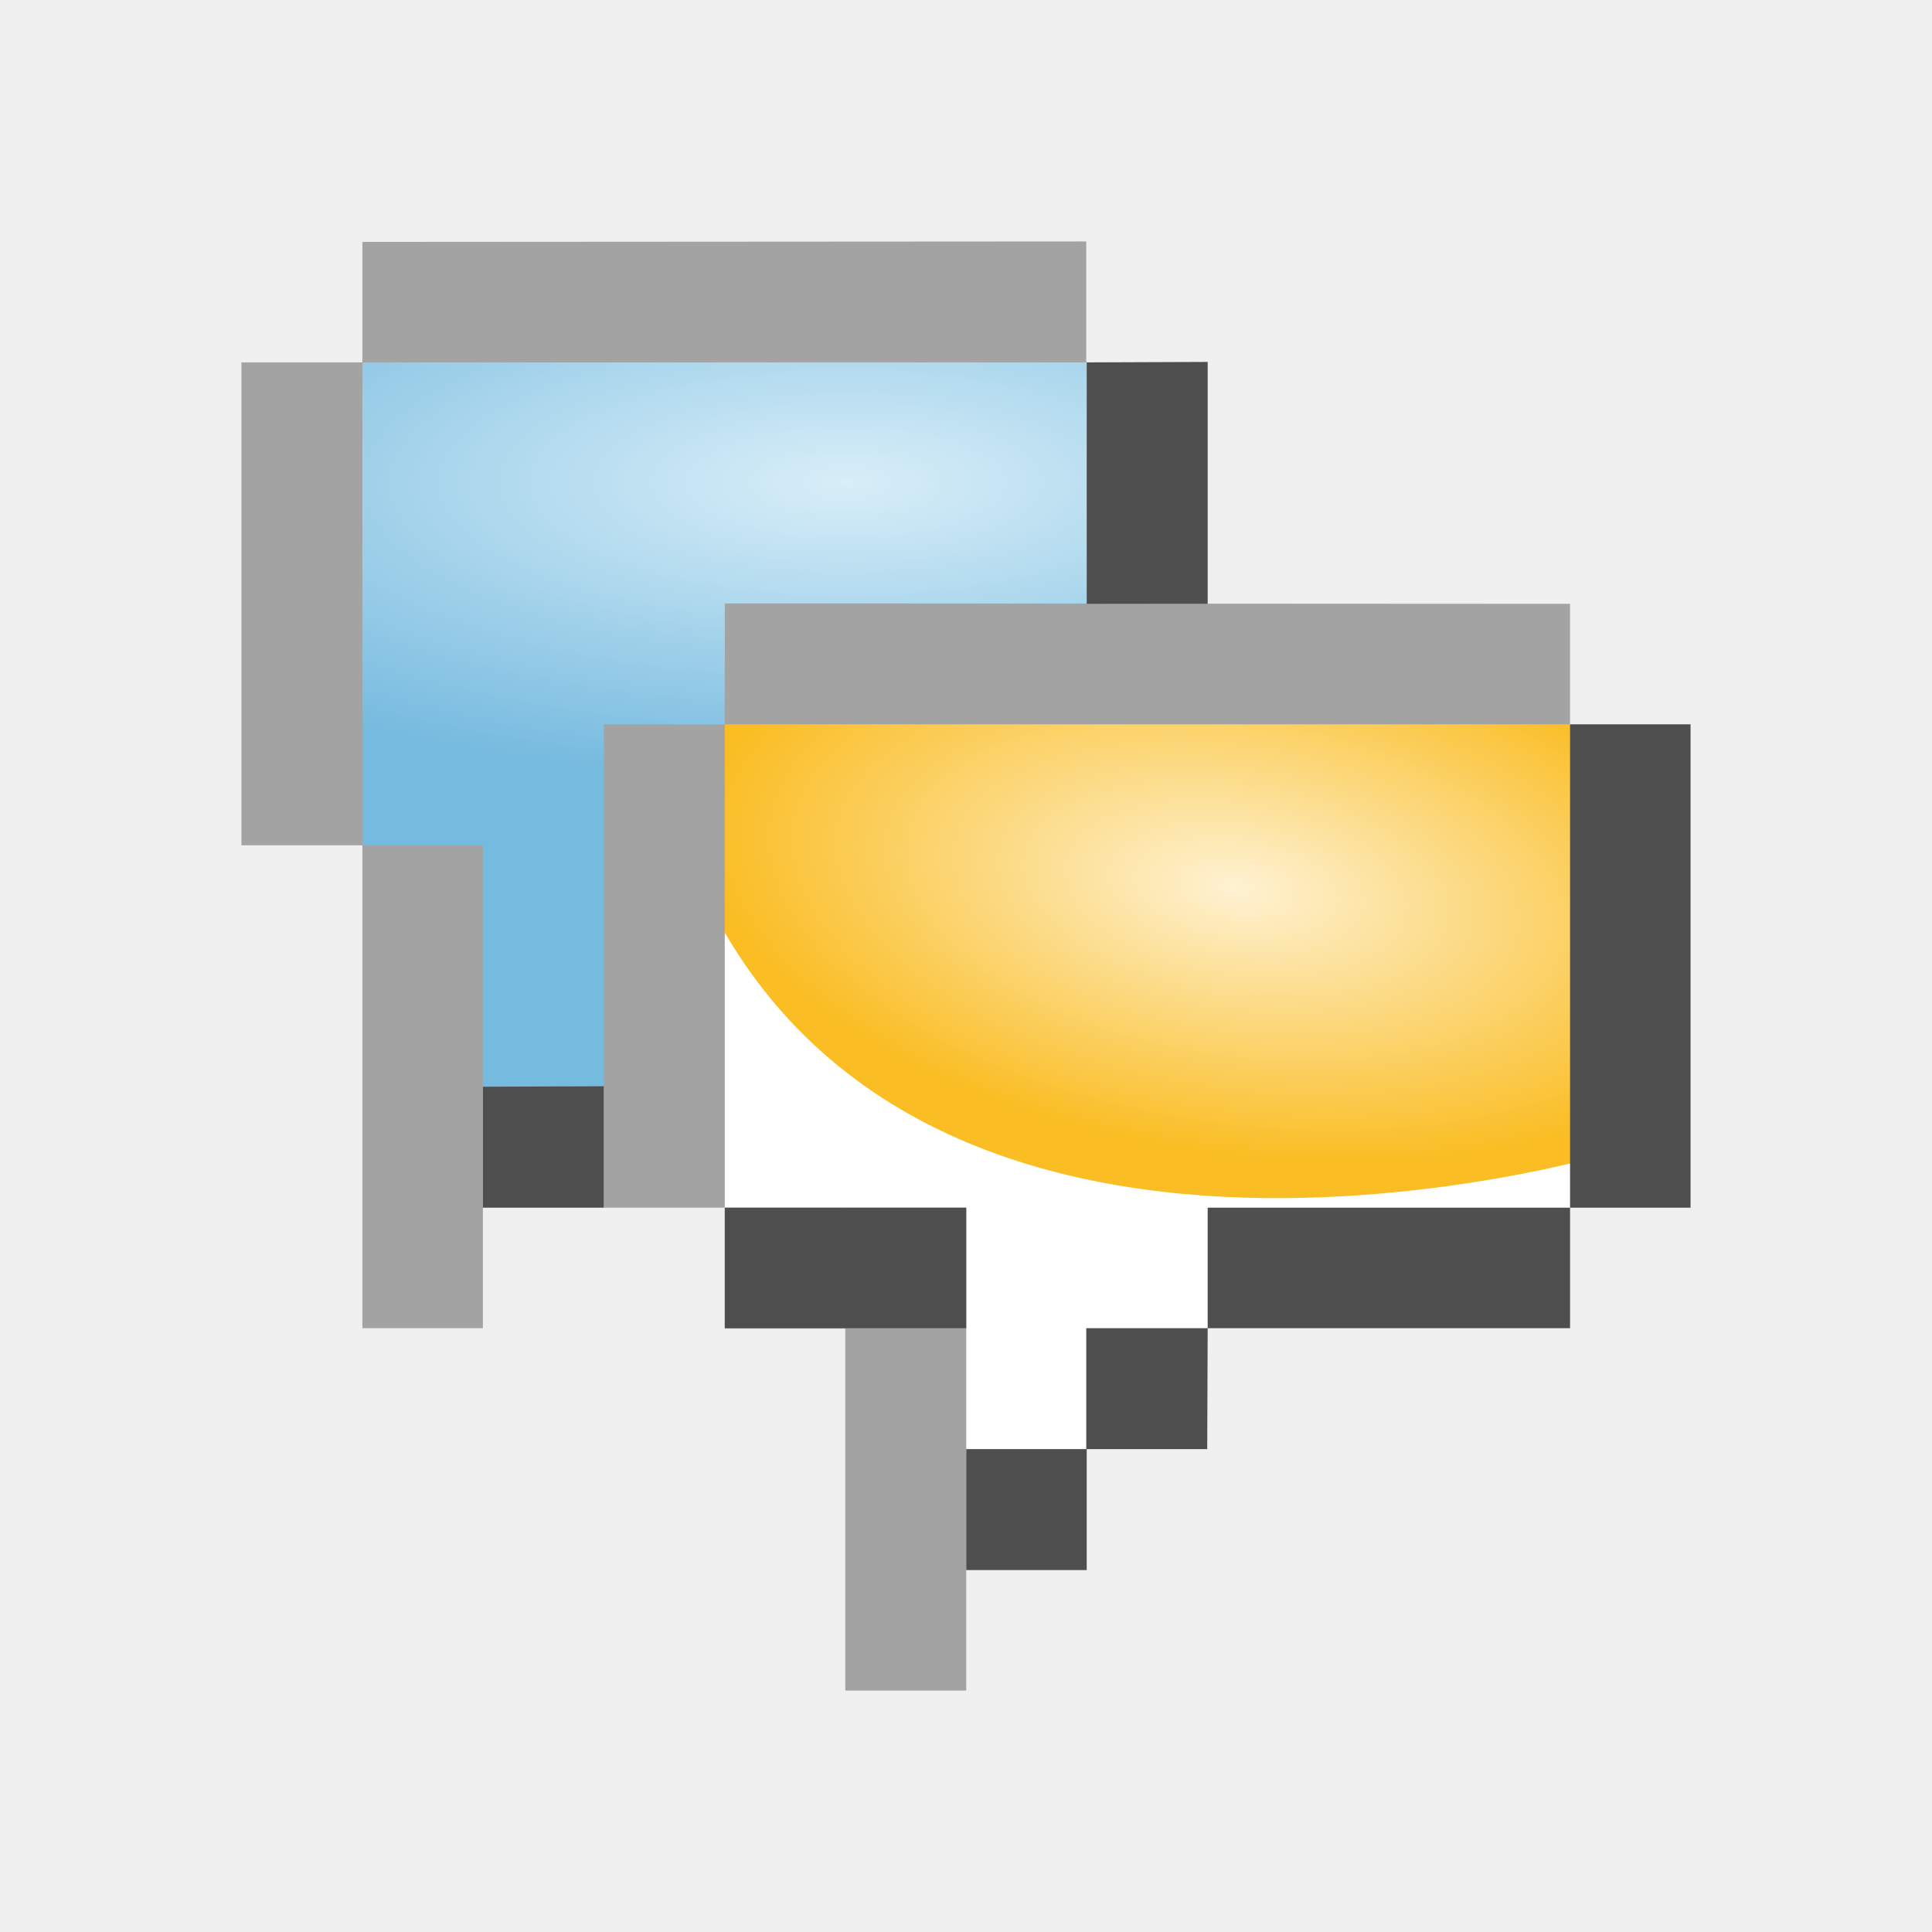
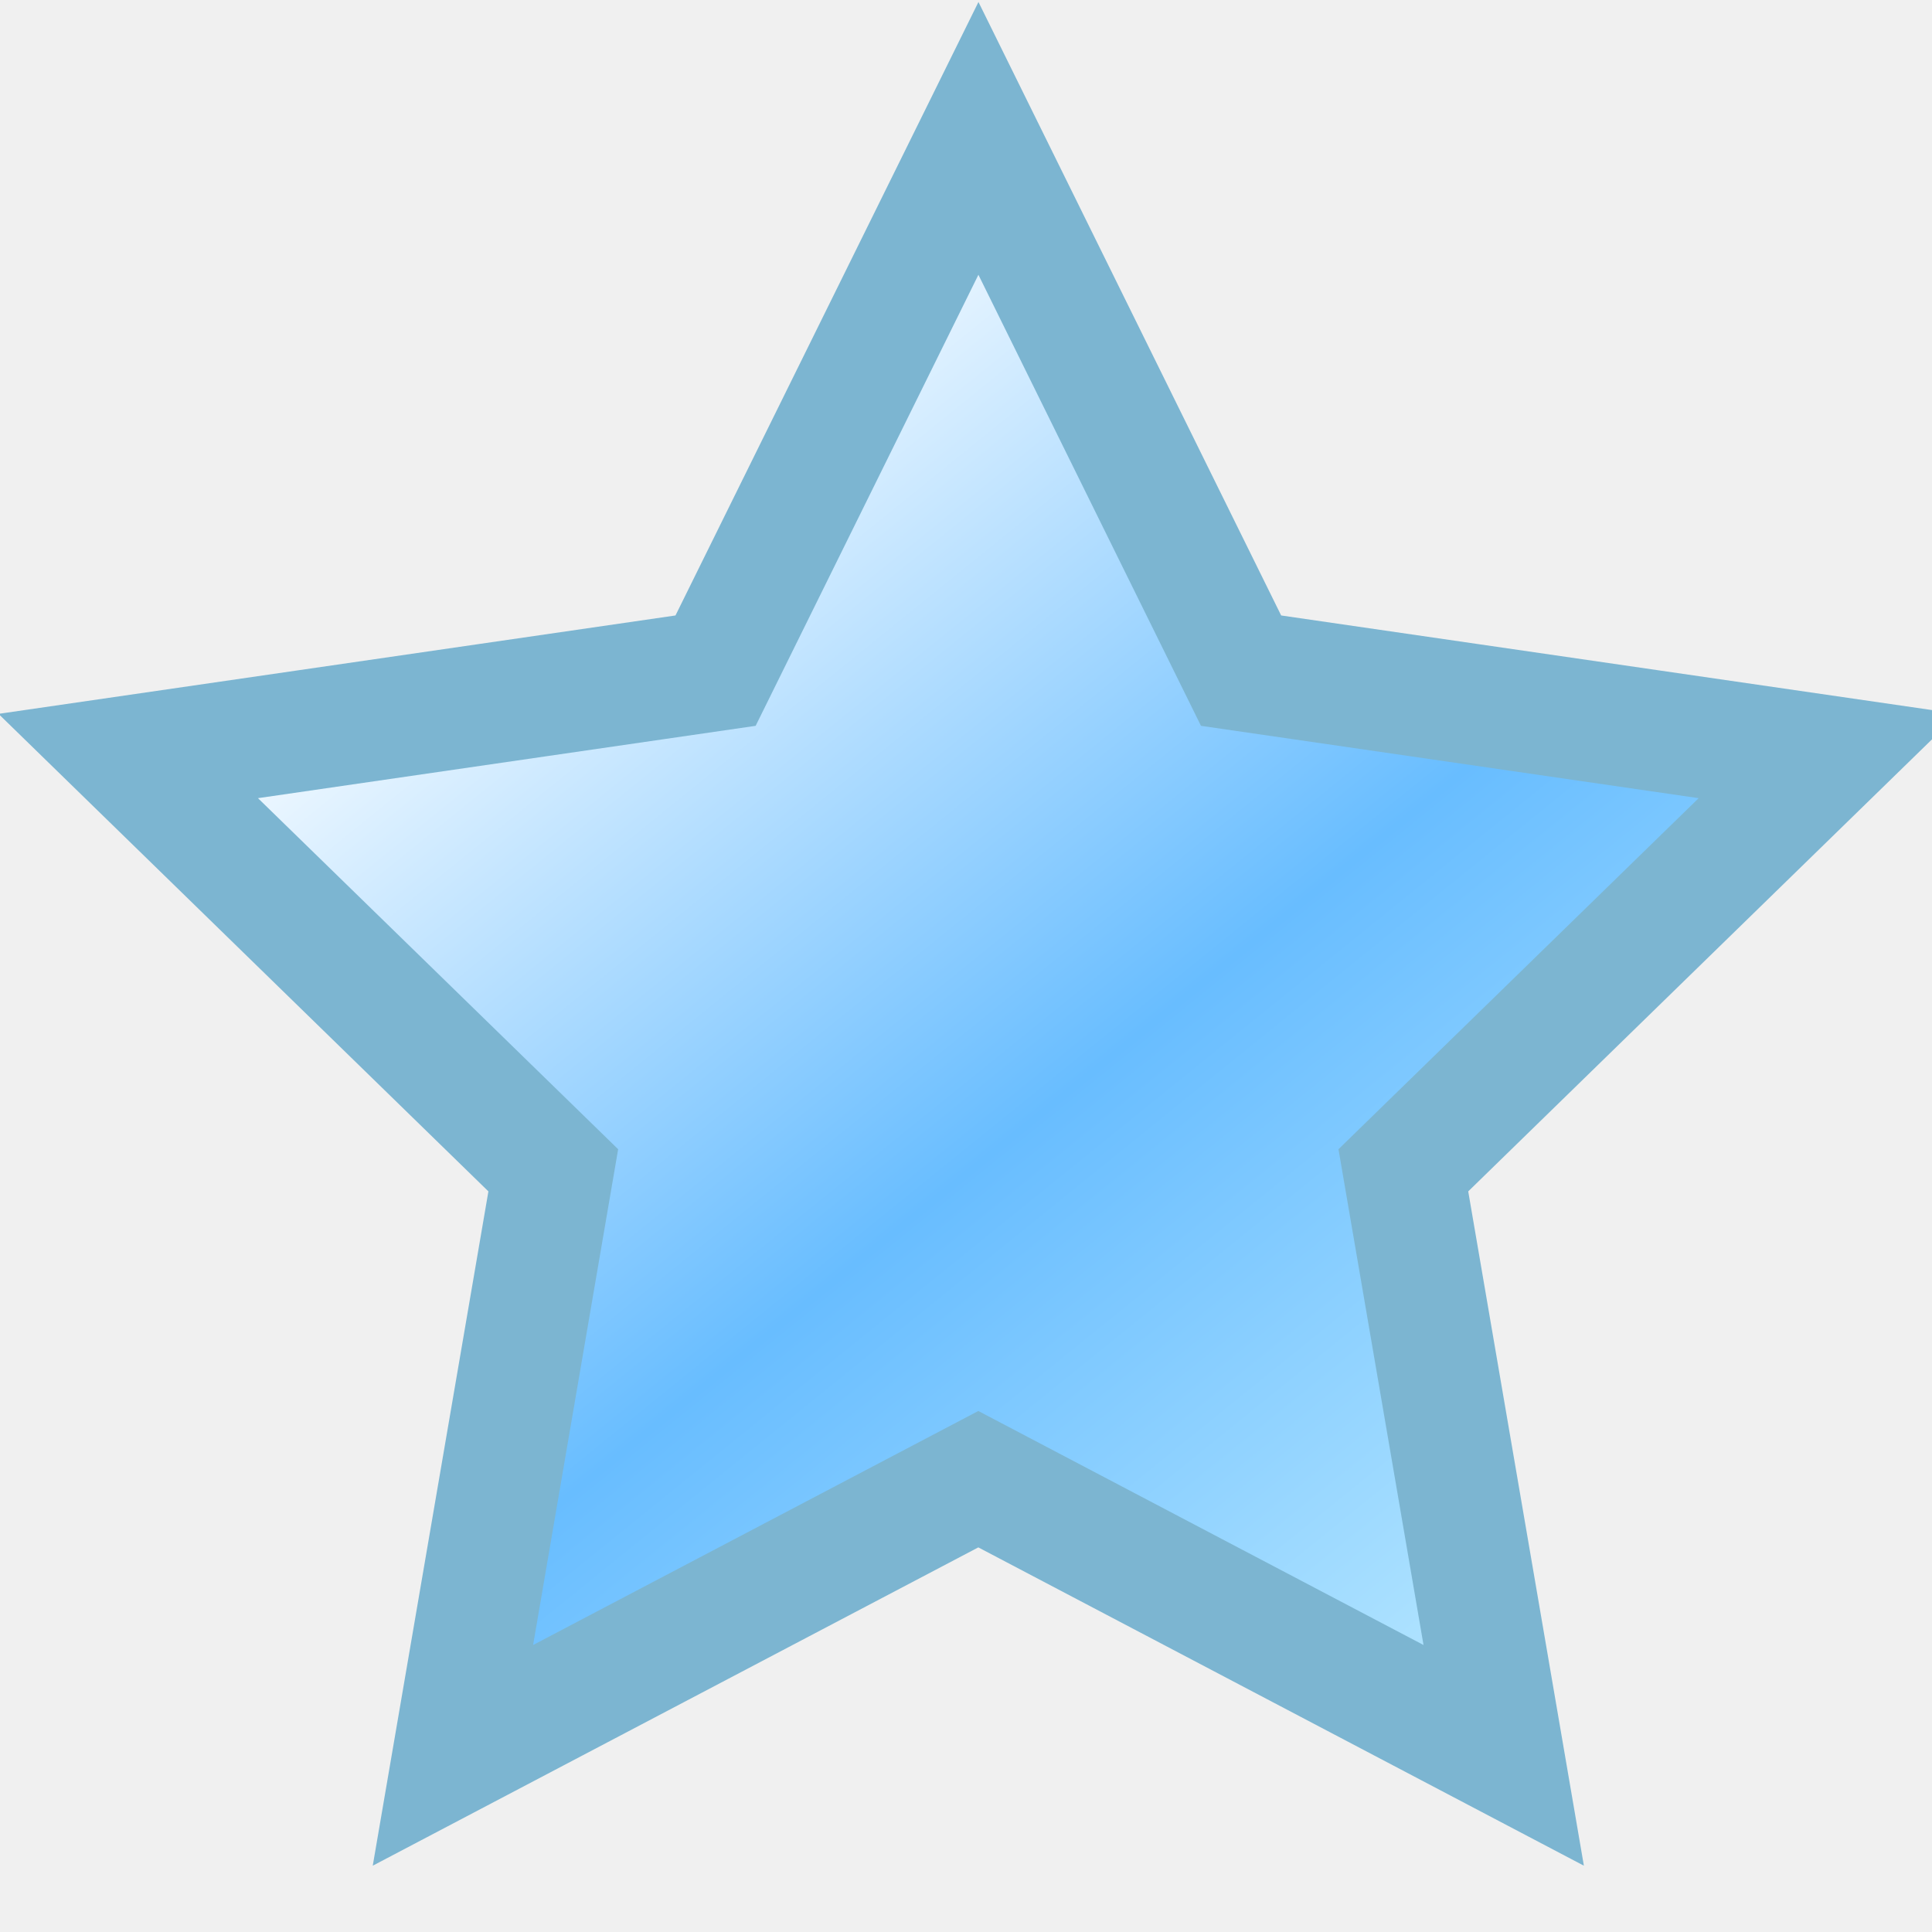
- <svg xmlns="http://www.w3.org/2000/svg" xmlns:xlink="http://www.w3.org/1999/xlink" width="16" height="16" viewBox="0 0 4.233 4.233">
+ <svg xmlns="http://www.w3.org/2000/svg" xmlns:xlink="http://www.w3.org/1999/xlink" width="16" height="16">
  <defs>
-     <linearGradient id="b">
-       <stop offset="0" stop-color="#d8eef8" stop-opacity=".996" />
-       <stop offset="1" stop-color="#75badf" />
+     <linearGradient id="a">
+       <stop offset="0" stop-color="#c2edff" />
+       <stop offset=".5" stop-color="#68bdff" />
+       <stop offset="1" stop-color="#fff" />
    </linearGradient>
-     <linearGradient id="a">
-       <stop offset="0" stop-color="#fef2d3" />
-       <stop offset="1" stop-color="#fabd23" />
-     </linearGradient>
-     <radialGradient id="d" cx="2.698" cy="1.985" r=".942" fx="2.698" fy="1.985" gradientTransform="matrix(1.23922 .18503 -.09172 .61432 -.452 .228)" gradientUnits="userSpaceOnUse" xlink:href="#a" />
-     <radialGradient id="c" cx="1.852" cy=".952" r=".926" fx="1.852" fy=".952" gradientTransform="matrix(2 0 0 .71429 -1.852 .378)" gradientUnits="userSpaceOnUse" xlink:href="#b" />
+     <linearGradient id="b" x1="13.47" x2="4.596" y1="14.363" y2="3.397" xlink:href="#a" gradientUnits="userSpaceOnUse" />
  </defs>
-   <path fill="url(#c)" fill-rule="evenodd" d="M.661.926v.794l.133.132.264.53h.265l1.19-.662V.926L2.25.661H.926z" />
-   <path fill="url(#d)" fill-rule="evenodd" d="M1.455 1.72v.794l.397.264h1.455l.265-.264V1.72l-.265-.265H1.72z" />
-   <path fill="#fff" fill-rule="evenodd" d="M1.455 1.72c.36 1.327 2.086.807 2.117.794l-.265.264-.661.132-.265.265h-.264l-.53-.53z" />
-   <path fill="#a3a3a3" d="M1.852 2.646h.265v.265h-.265z" />
-   <path fill="#a3a3a3" d="M.794.53v.264H2.38V.529zm0 .264H.529v1.058h.265zm0 1.058V2.91h.264V1.852zm.794-.53v.265H3.44v-.264zm0 .265h-.265v1.059h.265zm.264 1.323v.794h.265V2.91z" />
-   <path fill="#a3a3a3" d="M1.588 2.646h.265v.265h-.265z" />
-   <path fill="#4e4e4e" d="M2.381.794v.529h.265v-.53zm1.059.793v1.059h.264V1.587zm0 1.059h-.794v.264h.794zm-.794.264H2.38v.265h.265zm-.265.265h-.264v.265h.264zm-1.323-.794v.265h.265V2.38zm.53.265v.264h.529v-.264h-.53z" />
+   <path fill="url(#b)" stroke="#7cb5d1" stroke-width="1" d="M8.103 1.146l2.175 4.408 4.864.707-3.52 3.431.831 4.845-4.351-2.287-4.351 2.287.831-4.845-3.52-3.431 4.864-.707z" />
</svg>
